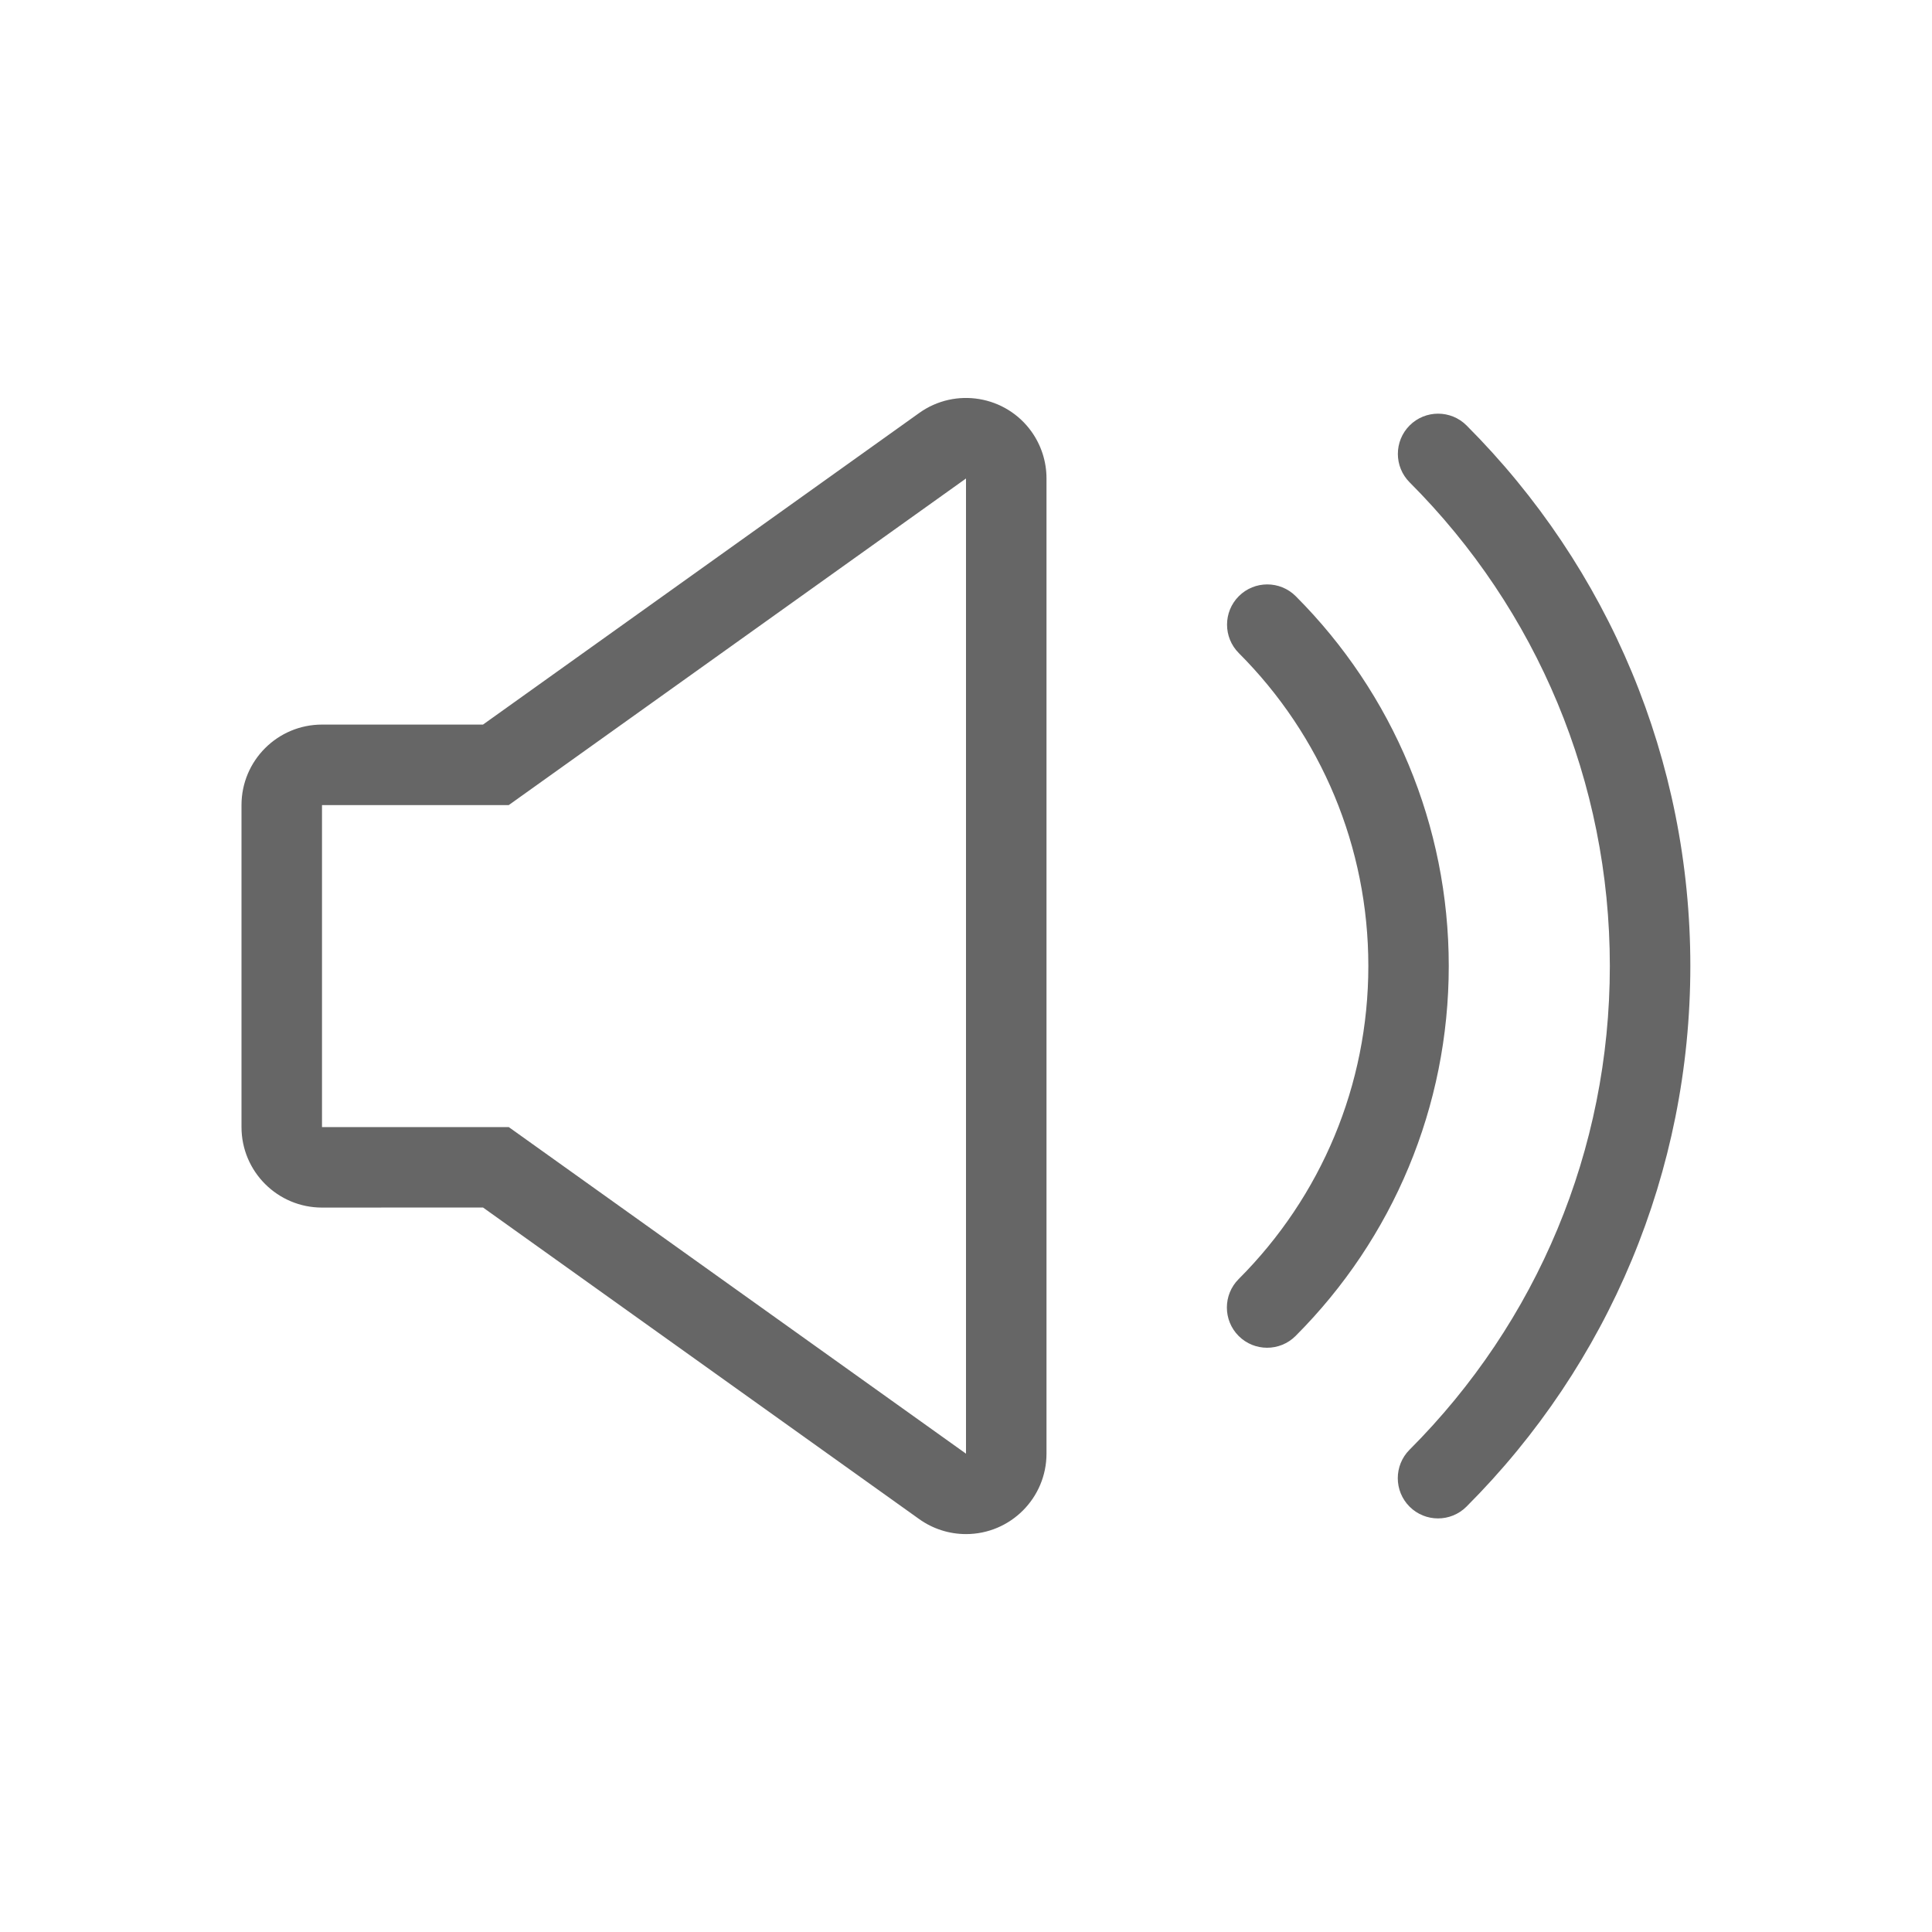
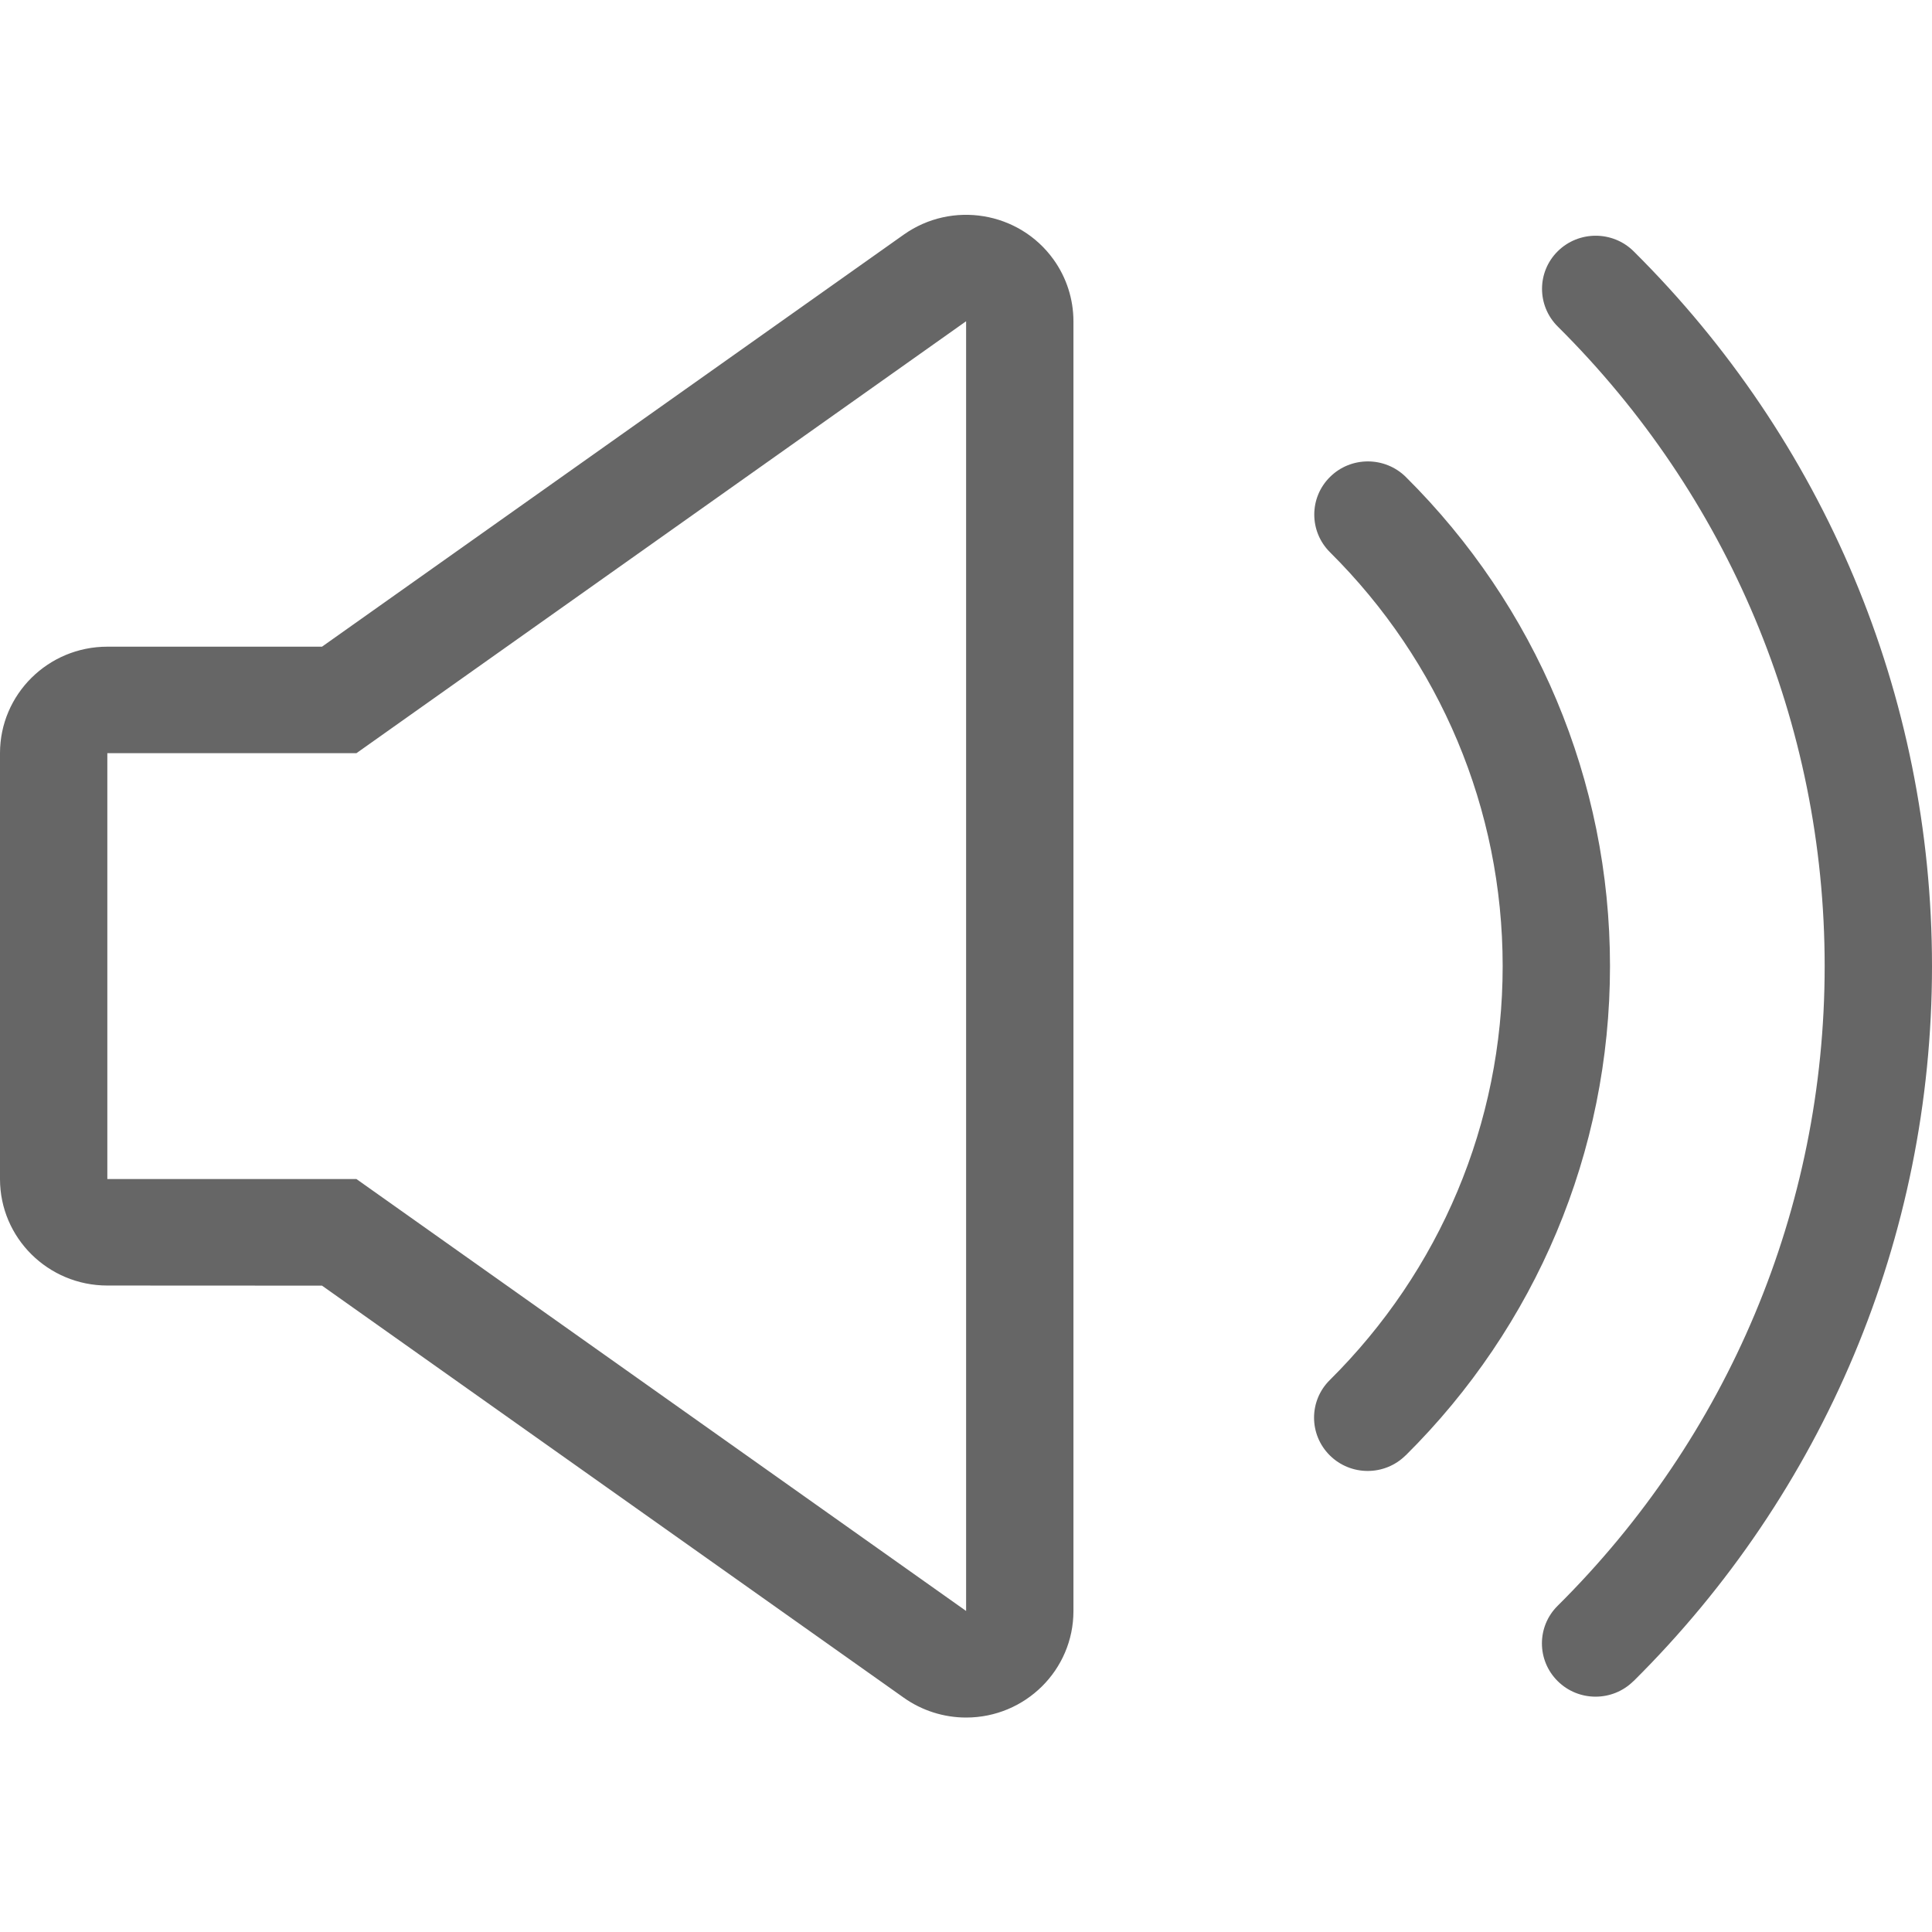
- <svg xmlns="http://www.w3.org/2000/svg" height="24" viewBox="0 0 24 24" width="24">
-   <path d="m16.094 16.596c-.195.195-.512.195-.707 0-.195-.195-.195-.512-0-.707 1.025-1.025 1.611-2.41 1.611-3.889 0-1.478-.585-2.862-1.609-3.887-.195-.195-.195-.512 0-.707s.512-.195.707 0c1.209 1.211 1.901 2.848 1.901 4.594 0 1.747-.693 3.385-1.903 4.596zm2.123 2.12c-.195.195-.512.195-.707 0s-.195-.512-0-.707c1.583-1.584 2.488-3.724 2.488-6.009 0-2.284-.904-4.424-2.487-6.008-.195-.195-.195-.512 0-.707.195-.195.512-.195.707 0 1.768 1.77 2.78 4.163 2.78 6.715 0 2.552-1.012 4.946-2.78 6.715zm-14.217-3.715c-.552 0-1-.448-1-1v-4c0-.552.448-1 1-1h2l5.419-3.871c.449-.321 1.074-.217 1.395.232.121.17.186.373.186.581v12.114c0 .552-.448 1-1 1-.208 0-.412-.065-.581-.186l-5.419-3.871zm0-1h2.32l5.68 4.057v-12.114l-5.68 4.057h-2.32z" fill="#666" fill-rule="evenodd" />
+ <svg xmlns="http://www.w3.org/2000/svg" height="18" viewBox="0 0 18 18" width="18">
+   <path d="m13.096 13.559c-.195.194-.512.194-.707 0-.195-.194-.195-.508-0-.701 1.025-1.017 1.611-2.391 1.611-3.857 0-1.466-.585-2.839-1.609-3.856-.195-.194-.195-.508 0-.701.195-.194.512-.193.707 0 1.209 1.201 1.902 2.825 1.902 4.557 0 1.733-.693 3.358-1.904 4.559zm2.123 2.103c-.195.194-.512.194-.707 0-.195-.194-.195-.508-0-.701 1.583-1.571 2.488-3.694 2.488-5.96 0-2.266-.905-4.388-2.487-5.959-.195-.194-.195-.508 0-.701s.512-.193.707 0c1.768 1.755 2.78 4.129 2.78 6.661 0 2.532-1.012 4.906-2.781 6.661zm-14.219-3.685c-.552 0-1-.444-1-.992v-3.968c0-.548.448-.992 1-.992h2l5.42-3.839c.449-.318 1.074-.215 1.395.231.121.168.186.37.186.577v12.016c0 .548-.448.992-1.0.992-.208 0-.412-.065-.581-.185l-5.42-3.839zm0-.992h2.321l5.68 4.024v-12.016l-5.68 4.024h-2.321z" fill="#666" fill-rule="evenodd" />
</svg>
